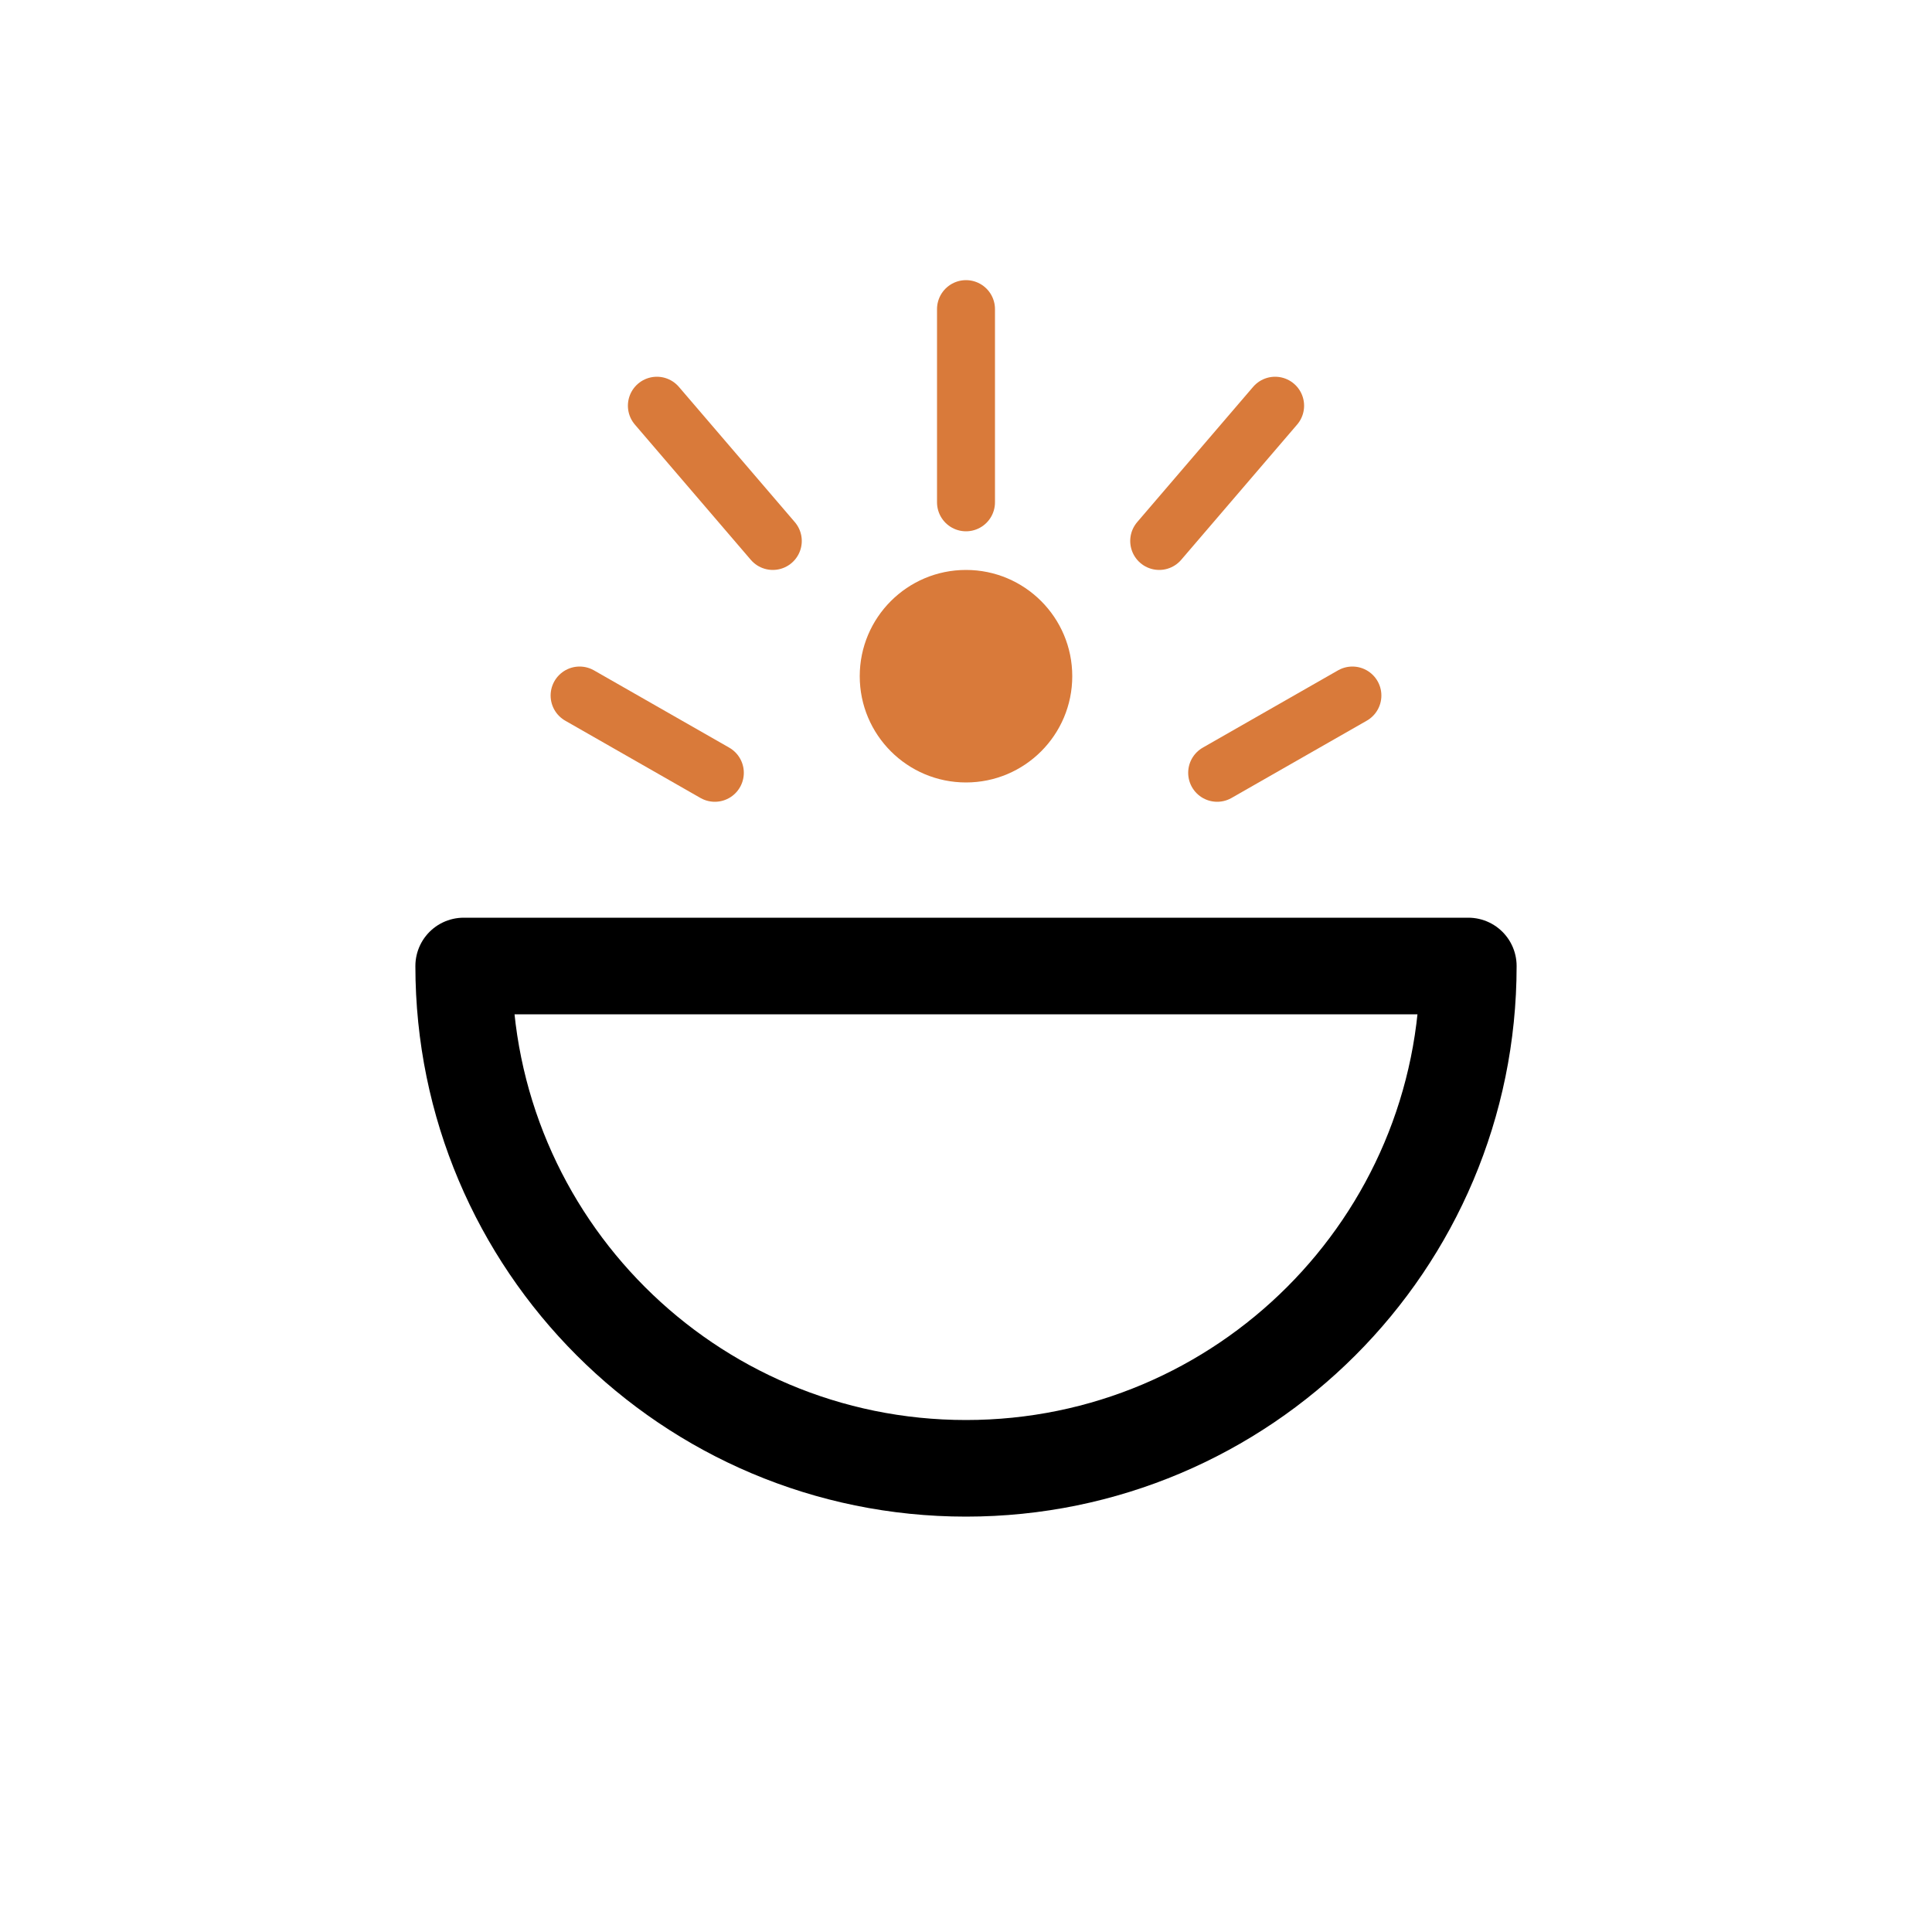
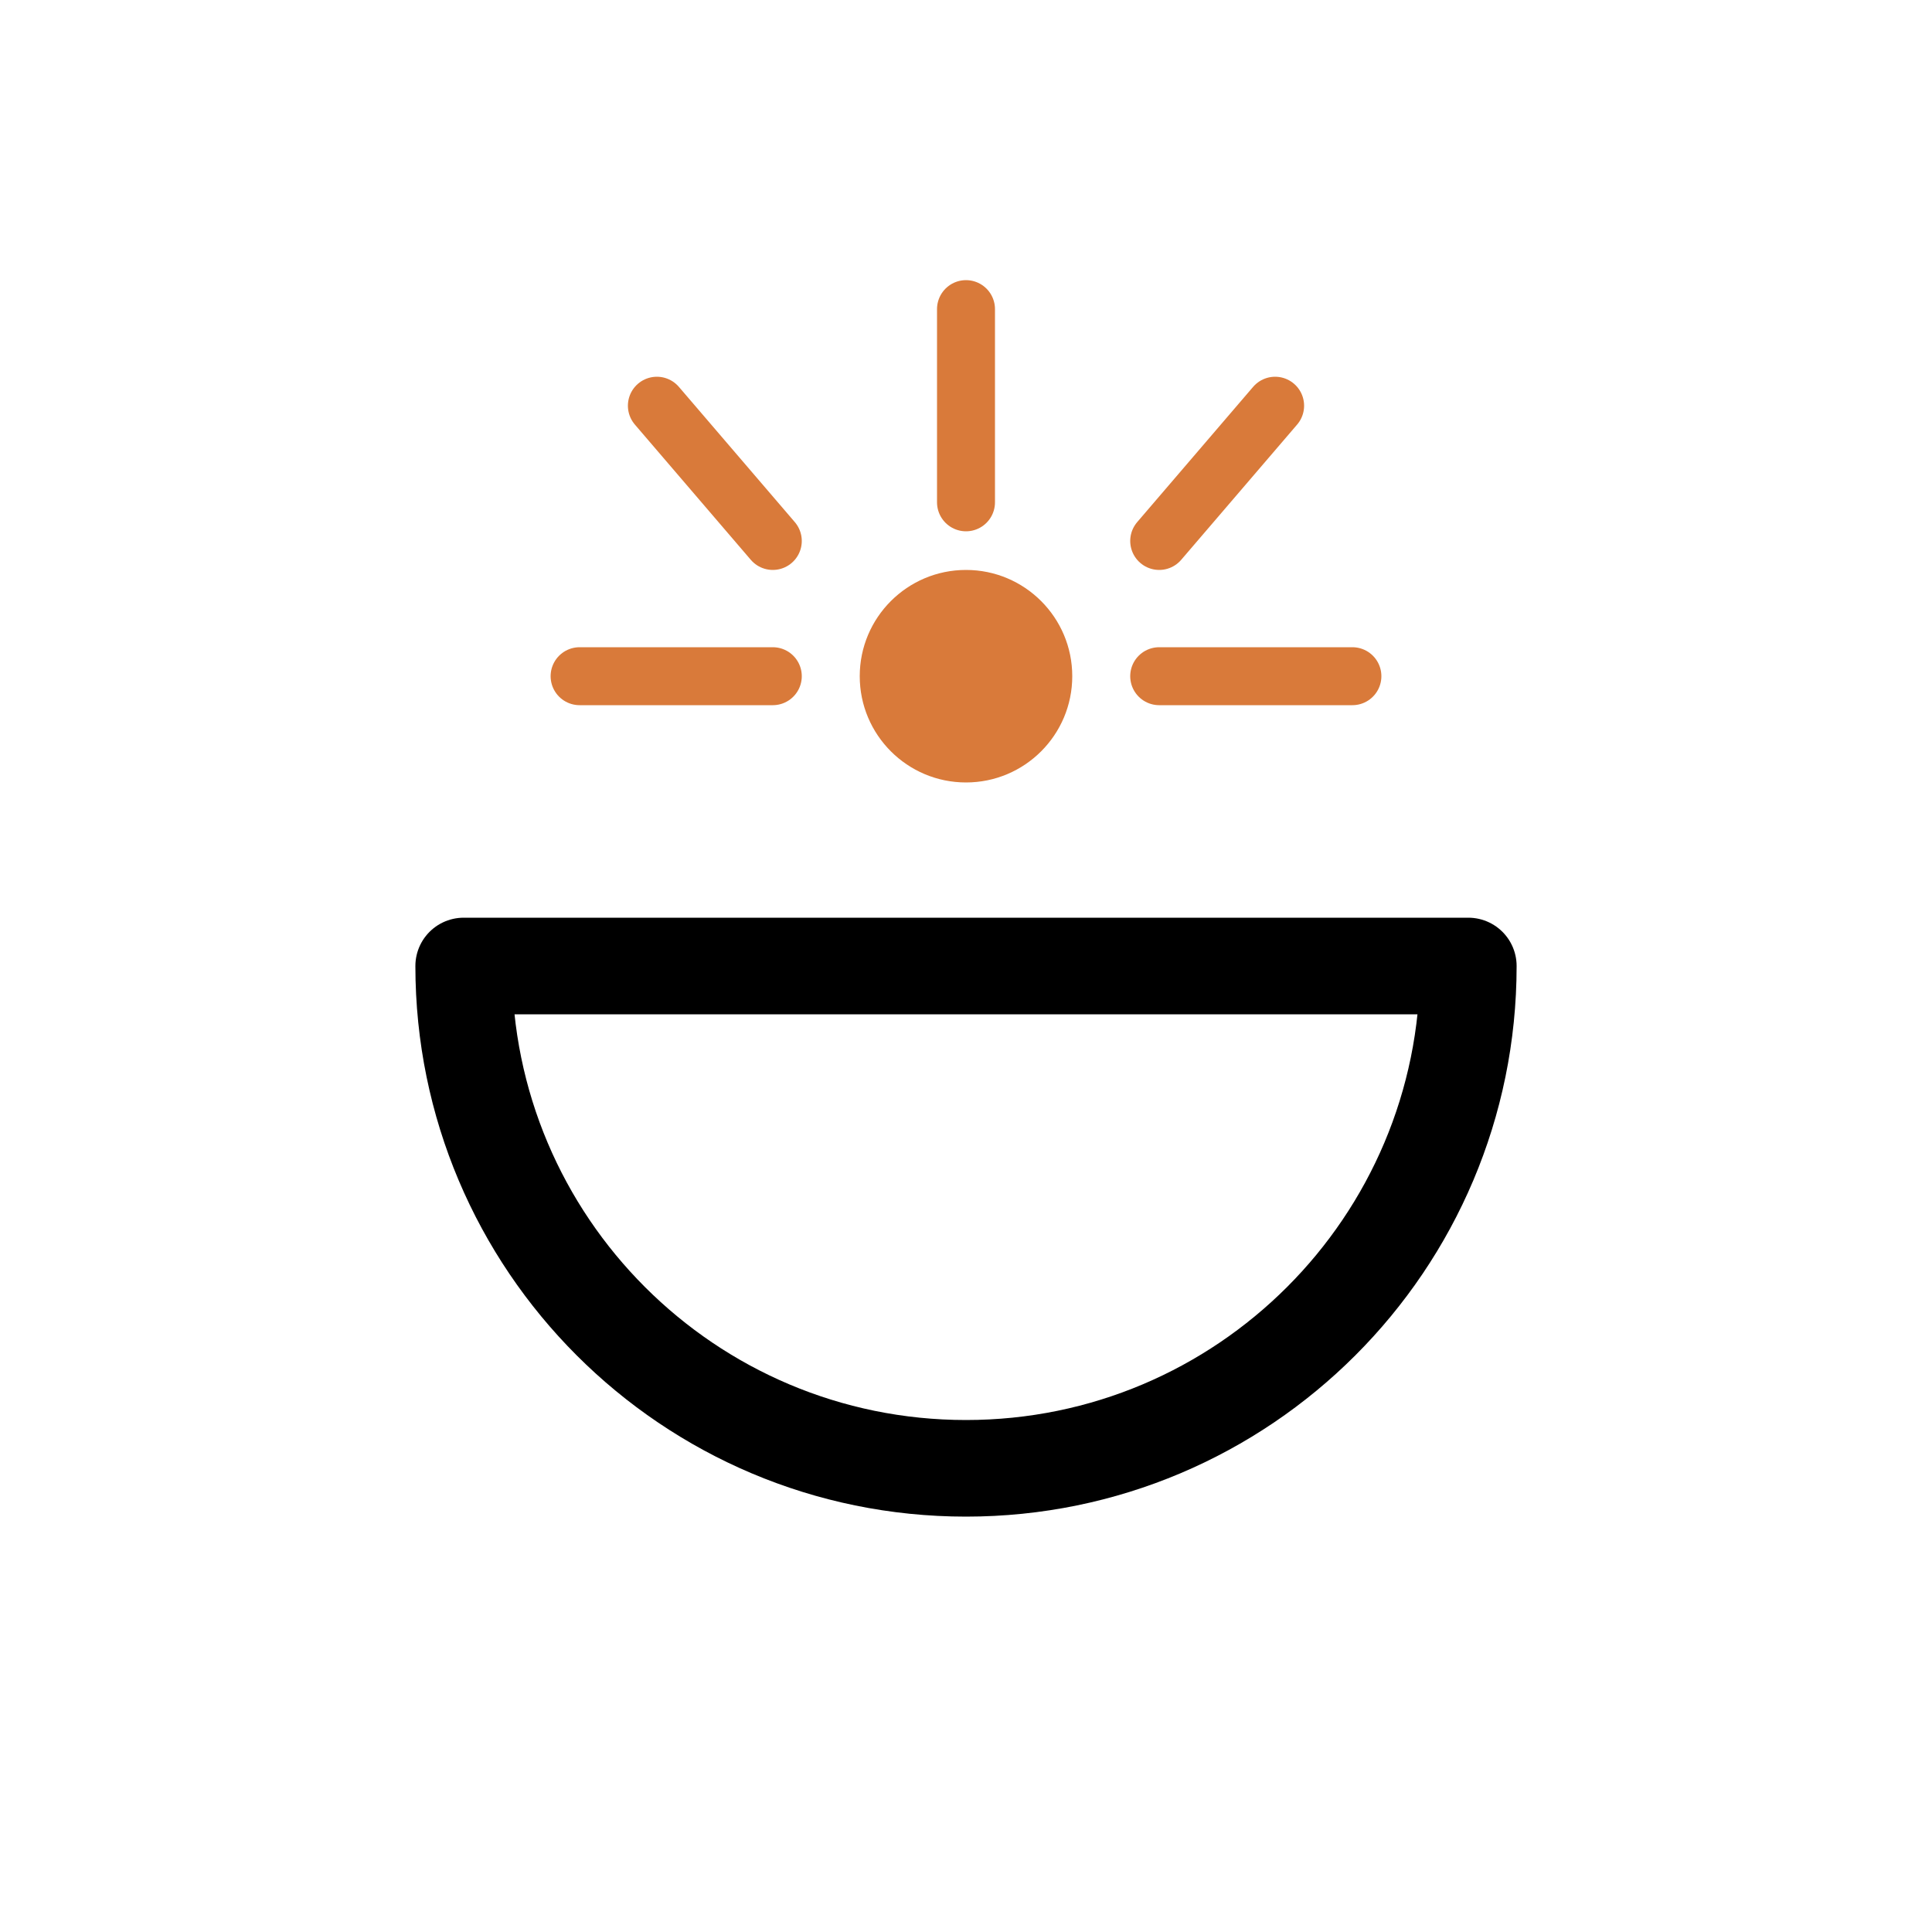
<svg xmlns="http://www.w3.org/2000/svg" viewBox="0 0 200 200" role="img" aria-label="More Than Food">
  <g stroke="#D97A3A" stroke-width="6" stroke-linecap="round" fill="none">
    <line x1="100" y1="32" x2="100" y2="52" />
    <line x1="68" y1="42" x2="80" y2="56" />
    <line x1="132" y1="42" x2="120" y2="56" />
-     <line x1="60" y1="72" x2="74" y2="80" />
-     <line x1="140" y1="72" x2="126" y2="80" />
+     <line x1="60" y1="70" x2="80" y2="70" />
+     <line x1="140" y1="70" x2="120" y2="70" />
  </g>
  <circle cx="100" cy="70" r="11" fill="#D97A3A" />
  <path d="M 48 100 A 52 52 0 0 0 152 100 Z" fill="none" stroke="currentColor" stroke-width="10" stroke-linejoin="round" stroke-linecap="round" />
</svg>
